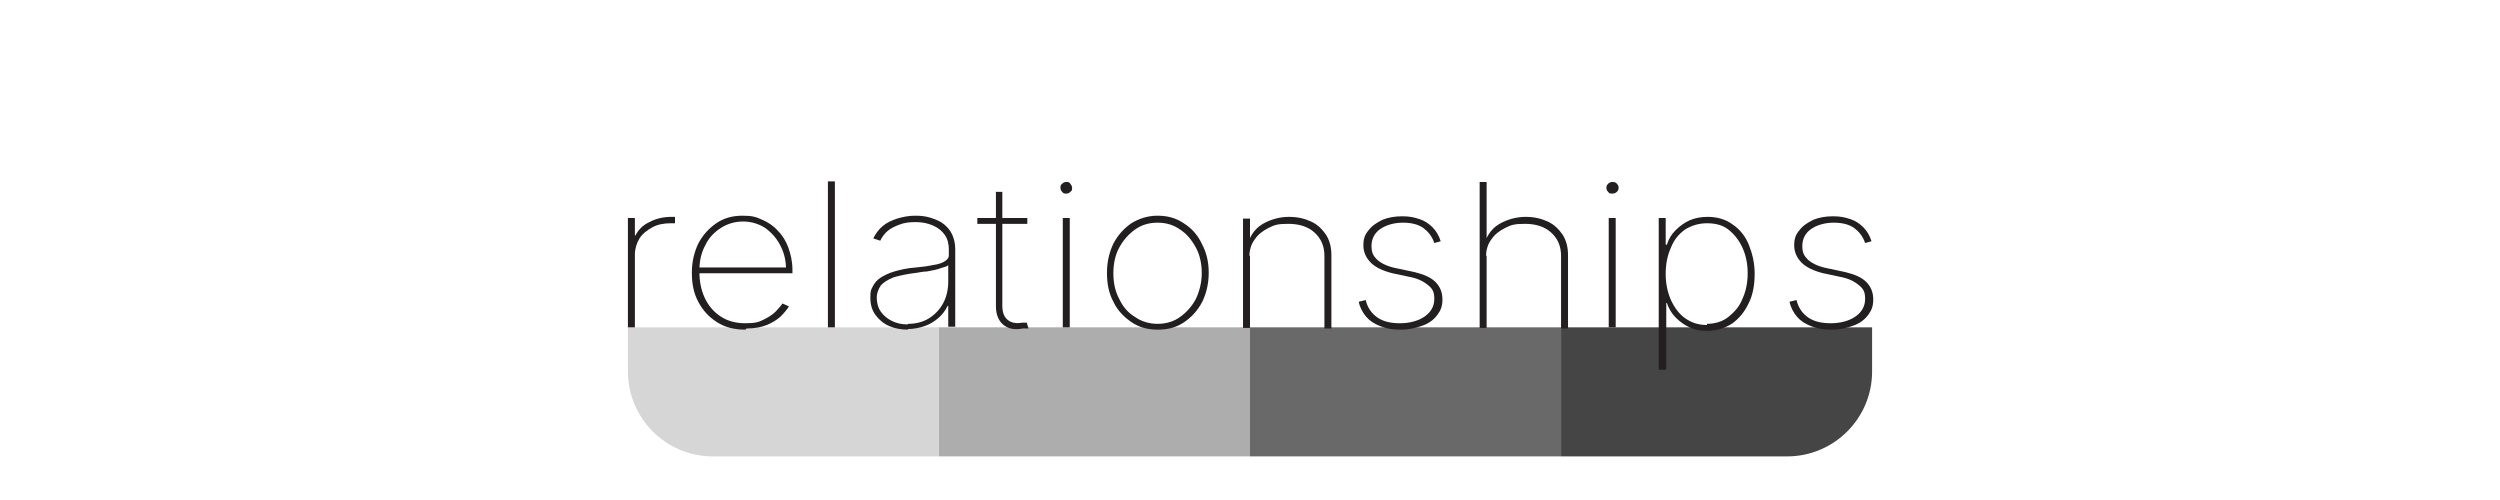
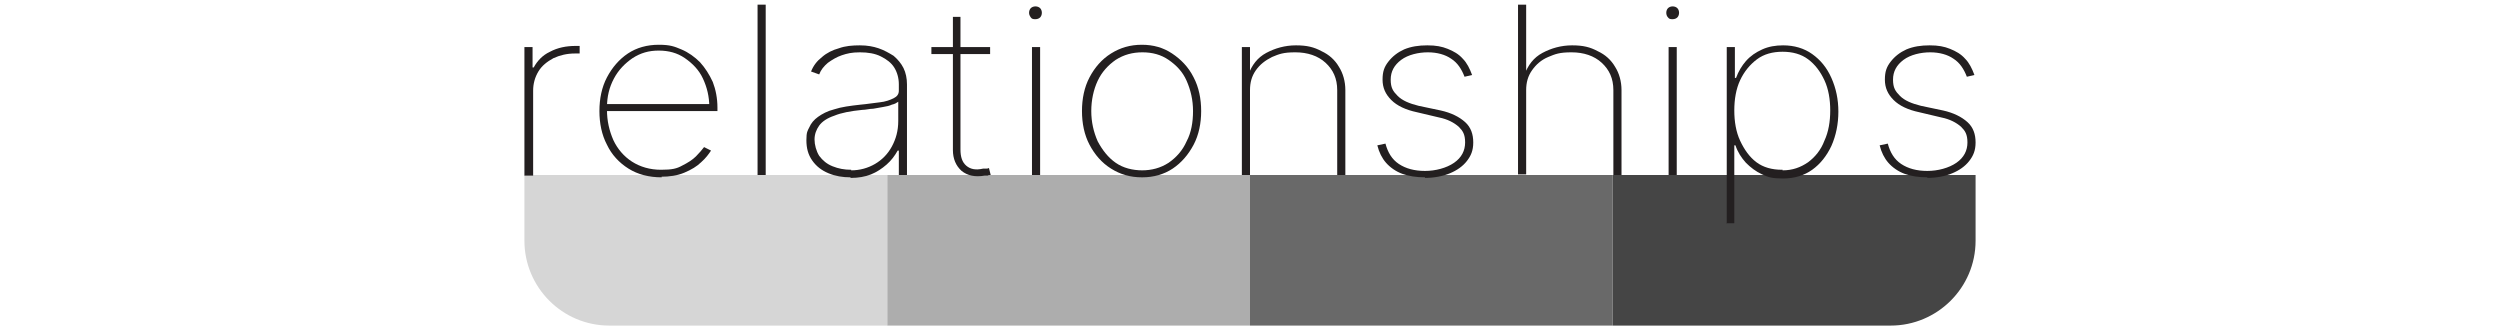
- <svg xmlns="http://www.w3.org/2000/svg" id="logo" version="1.1" viewBox="0 0 430 86">
+ <svg xmlns="http://www.w3.org/2000/svg" id="logo" version="1.1" viewBox="0 0 430 56">
  <defs>
    <style>
      .st0 {
        fill: none;
      }

      .st1 {
-         fill: #adadad;
+         fill: #d6d6d6;
      }

      .st2 {
-         fill: #d6d6d6;
+         fill: #231f20;
      }

      .st3 {
        fill: #454545;
      }

      .st4 {
-         fill: #231f20;
+         fill: #696969;
      }

      .st5 {
-         fill: #696969;
+         fill: #adadad;
      }
    </style>
  </defs>
-   <path id="swatch-4" class="st3" d="M268.5,56.3h53.5v7.6c0,8.1-6.6,14.6-14.6,14.6h-38.9v-22.2h0Z" />
-   <rect id="swatch-3" class="st5" x="215" y="56.3" width="53.5" height="22.2" />
-   <rect id="swatch-2" class="st1" x="161.5" y="56.3" width="53.5" height="22.2" />
-   <path id="swatch-1" class="st2" d="M108,56.3h53.5v22.2h-38.9c-8.1,0-14.6-6.6-14.6-14.6v-7.6h0Z" />
+   <path id="swatch-4" class="st3" d="M277.4,30.1h62.4v11.3c0,8.1-6.6,14.6-14.6,14.6h-47.8v-25.9h0Z" />
+   <rect id="swatch-3" class="st4" x="215" y="30.1" width="62.4" height="25.9" />
+   <rect id="swatch-2" class="st5" x="152.6" y="30.1" width="62.4" height="25.9" />
+   <path id="swatch-1" class="st1" d="M90.2,30.1h62.4v25.9h-47.8c-8.1,0-14.6-6.6-14.6-14.6v-11.3h0Z" />
  <g id="text">
-     <path class="st4" d="M108,56.3v-18.8h1.2v3h.1c.5-1,1.3-1.8,2.4-2.3,1.1-.6,2.4-.9,3.8-.9h.6v1.1c0,0-.2,0-.3,0-.1,0-.2,0-.4,0-1.2,0-2.3.2-3.2.7-.9.5-1.7,1.1-2.2,1.9s-.8,1.8-.8,2.8v12.5h-1.2Z" />
-     <path class="st4" d="M128.2,56.7c-1.9,0-3.5-.4-4.9-1.3-1.4-.9-2.4-2-3.2-3.5-.8-1.5-1.1-3.1-1.1-5s.4-3.5,1.1-5c.8-1.5,1.8-2.6,3.1-3.5,1.3-.9,2.8-1.3,4.5-1.3s2.3.2,3.4.7c1,.4,2,1.1,2.7,1.9.8.8,1.4,1.8,1.8,2.9.4,1.1.7,2.4.7,3.8v.6h-16.7v-1h16.1l-.5.4c0-1.5-.3-2.9-1-4.2-.6-1.2-1.5-2.2-2.6-3-1.1-.7-2.4-1.1-3.8-1.1s-2.7.4-3.8,1.1c-1.1.7-2.1,1.7-2.7,3-.7,1.3-1,2.7-1,4.3v.3c0,1.6.3,3.1.9,4.4.6,1.3,1.5,2.4,2.7,3.2,1.2.8,2.6,1.2,4.3,1.2s2.3-.2,3.1-.6c.8-.4,1.5-.8,2.1-1.4.5-.5.9-1,1.2-1.4l1.1.5c-.3.5-.8,1.1-1.4,1.7-.6.6-1.5,1.1-2.4,1.5-1,.4-2.2.6-3.5.6Z" />
-     <path class="st4" d="M143.6,31.2v25.1h-1.2v-25.1h1.2Z" />
-     <path class="st4" d="M156.2,56.7c-1.2,0-2.3-.2-3.2-.6-1-.4-1.8-1.1-2.4-1.9-.6-.8-.9-1.8-.9-3s.1-1.3.4-1.9c.3-.6.7-1.1,1.3-1.5s1.4-.8,2.4-1.1c1-.3,2.3-.6,3.8-.7,1-.1,1.9-.2,2.8-.4.8-.1,1.5-.3,2-.6.5-.3.8-.6.8-1.1v-1c0-.9-.2-1.8-.7-2.5-.5-.7-1.1-1.2-2-1.6-.9-.4-1.9-.6-3-.6s-1.9.1-2.7.4-1.5.6-2.1,1.1c-.6.5-1,1.1-1.3,1.7l-1.2-.4c.4-.8.9-1.5,1.6-2.1.7-.6,1.6-1,2.5-1.3,1-.3,2-.5,3.1-.5s1.9.1,2.8.4,1.6.6,2.2,1.1c.6.5,1.1,1.1,1.4,1.8s.5,1.5.5,2.4v13.4h-1.2v-3.6h-.1c-.4.8-.9,1.5-1.6,2.1-.7.6-1.5,1.1-2.4,1.4-.9.3-1.9.5-2.9.5ZM156.2,55.7c1.3,0,2.5-.3,3.5-.9,1-.6,1.9-1.5,2.5-2.6.6-1.1.9-2.4.9-3.8v-2.8c-.2.2-.5.3-.9.4-.4.1-.8.3-1.3.4-.5.1-1,.2-1.5.3-.5,0-1.1.1-1.6.2-1.7.2-3.1.5-4.1.8-1,.4-1.8.9-2.2,1.4-.4.6-.7,1.3-.7,2.1s.2,1.7.7,2.4c.5.7,1.1,1.2,1.9,1.6.8.4,1.7.6,2.7.6Z" />
-     <path class="st4" d="M176.7,37.5v1h-8.6v-1h8.6ZM171.2,33h1.2v19.6c0,1.1.3,1.9.9,2.4.6.5,1.4.7,2.5.5.1,0,.3,0,.4,0,.1,0,.3,0,.4,0l.3,1c-.1,0-.3,0-.5,0-.2,0-.3,0-.5,0-1.5.3-2.6,0-3.4-.7-.8-.7-1.2-1.8-1.2-3.1v-19.6Z" />
-     <path class="st4" d="M183.4,33.3c-.3,0-.5,0-.7-.3-.2-.2-.3-.4-.3-.7s0-.5.3-.7c.2-.2.4-.3.7-.3s.5,0,.7.3.3.4.3.7,0,.5-.3.7c-.2.2-.4.3-.7.3ZM182.8,56.3v-18.8h1.2v18.8h-1.2Z" />
-     <path class="st4" d="M199.1,56.7c-1.7,0-3.2-.4-4.5-1.3-1.3-.9-2.4-2-3.1-3.5-.8-1.5-1.1-3.1-1.1-5s.4-3.5,1.1-5c.8-1.5,1.8-2.6,3.1-3.5,1.3-.8,2.8-1.3,4.5-1.3s3.2.4,4.5,1.3c1.3.8,2.4,2,3.1,3.5.8,1.5,1.2,3.1,1.2,5s-.4,3.5-1.1,5c-.8,1.5-1.8,2.6-3.1,3.5-1.3.9-2.8,1.3-4.5,1.3ZM199.1,55.7c1.5,0,2.8-.4,3.9-1.2,1.1-.8,2-1.8,2.7-3.1.6-1.3,1-2.8,1-4.4s-.3-3.1-1-4.4-1.6-2.4-2.7-3.1c-1.1-.8-2.4-1.2-3.9-1.2s-2.8.4-3.9,1.2c-1.1.8-2,1.8-2.7,3.1s-1,2.8-1,4.4.3,3.1,1,4.4c.6,1.3,1.5,2.4,2.7,3.1,1.1.8,2.5,1.2,3.9,1.2Z" />
-     <path class="st4" d="M215,43.9v12.5h-1.2v-18.8h1.2v4.1h-.3c.5-1.5,1.4-2.6,2.7-3.3,1.3-.7,2.8-1.1,4.3-1.1s2.7.3,3.8.8c1.1.5,1.9,1.3,2.6,2.3.6,1,.9,2.1.9,3.5v12.6h-1.2v-12.5c0-1.7-.6-3-1.7-4s-2.6-1.5-4.5-1.5-2.4.2-3.4.7c-1,.5-1.8,1.1-2.4,2-.6.8-.9,1.8-.9,2.9Z" />
-     <path class="st4" d="M240.8,56.7c-1.3,0-2.4-.2-3.4-.6s-1.8-.9-2.4-1.6-1.1-1.6-1.3-2.6l1.2-.3c.3,1.3,1,2.3,2,3,1,.7,2.3,1,3.9,1s3.2-.4,4.3-1.2c1.1-.8,1.6-1.8,1.6-3s-.3-1.7-1-2.3c-.7-.6-1.6-1.1-2.9-1.4l-3.3-.7c-1.6-.4-2.9-1-3.7-1.8-.8-.8-1.3-1.8-1.3-3s.3-1.9.9-2.6c.6-.8,1.4-1.3,2.4-1.8,1-.4,2.1-.6,3.4-.6s2.1.2,3,.5c.9.3,1.6.8,2.2,1.4.6.6,1.1,1.4,1.4,2.4l-1.1.3c-.4-1.2-1.1-2-1.9-2.6-.9-.6-2-.9-3.5-.9s-2.9.4-3.9,1.1-1.5,1.7-1.5,2.9.3,1.7,1,2.4c.7.6,1.7,1.1,3.1,1.4l3.3.7c1.6.4,2.8.9,3.6,1.7.8.8,1.2,1.8,1.2,3s-.3,1.9-.9,2.7c-.6.8-1.4,1.4-2.5,1.8s-2.3.7-3.7.7Z" />
-     <path class="st4" d="M255.7,43.9v12.5h-1.2v-25.1h1.2v10.4h-.3c.5-1.5,1.4-2.6,2.7-3.3s2.8-1.1,4.3-1.1,2.7.3,3.8.8c1.1.5,1.9,1.3,2.6,2.3.6,1,.9,2.1.9,3.5v12.6h-1.2v-12.5c0-1.7-.6-3-1.7-4s-2.6-1.5-4.5-1.5-2.4.2-3.4.7-1.8,1.1-2.4,2c-.6.8-.9,1.8-.9,2.9Z" />
-     <path class="st4" d="M277.3,33.3c-.3,0-.5,0-.7-.3-.2-.2-.3-.4-.3-.7s.1-.5.3-.7c.2-.2.5-.3.7-.3s.6,0,.8.3c.2.2.3.4.3.7s-.1.5-.3.7c-.2.2-.5.3-.8.3ZM276.7,56.3v-18.8h1.2v18.8h-1.2Z" />
-     <path class="st4" d="M285.3,63.4v-25.9h1.2v4.6h.2c.3-1,.8-1.8,1.5-2.5.7-.7,1.5-1.3,2.4-1.7.9-.4,2-.6,3.1-.6,1.6,0,3.1.4,4.3,1.3,1.2.8,2.2,2,2.8,3.5s1,3.1,1,5-.3,3.6-1,5c-.7,1.5-1.6,2.6-2.8,3.5-1.2.8-2.7,1.3-4.3,1.3s-2.2-.2-3.1-.6c-.9-.4-1.7-1-2.4-1.7-.7-.7-1.2-1.6-1.5-2.5h-.1v11.5h-1.2ZM293.6,55.7c1.4,0,2.7-.4,3.7-1.2,1-.8,1.9-1.8,2.4-3.1.6-1.3.9-2.8.9-4.4s-.3-3.1-.9-4.4c-.6-1.3-1.4-2.3-2.4-3.1-1-.8-2.3-1.1-3.7-1.1s-2.7.4-3.8,1.1c-1.1.8-1.9,1.8-2.4,3.1-.6,1.3-.9,2.8-.9,4.5s.3,3.1.9,4.5c.6,1.3,1.4,2.4,2.4,3.1,1.1.8,2.3,1.2,3.8,1.2Z" />
-     <path class="st4" d="M314.9,56.7c-1.3,0-2.4-.2-3.4-.6s-1.8-.9-2.4-1.6-1.1-1.6-1.3-2.6l1.2-.3c.3,1.3,1,2.3,2,3,1,.7,2.3,1,3.9,1s3.2-.4,4.3-1.2c1.1-.8,1.6-1.8,1.6-3s-.3-1.7-1-2.3c-.7-.6-1.6-1.1-2.9-1.4l-3.3-.7c-1.6-.4-2.9-1-3.7-1.8-.8-.8-1.3-1.8-1.3-3s.3-1.9.9-2.6c.6-.8,1.4-1.3,2.4-1.8,1-.4,2.1-.6,3.4-.6s2.1.2,3,.5c.9.3,1.6.8,2.2,1.4.6.6,1.1,1.4,1.4,2.4l-1.1.3c-.4-1.2-1.1-2-1.9-2.6-.9-.6-2-.9-3.5-.9s-2.9.4-3.9,1.1-1.5,1.7-1.5,2.9.3,1.7,1,2.4c.7.6,1.7,1.1,3.1,1.4l3.3.7c1.6.4,2.8.9,3.6,1.7.8.8,1.2,1.8,1.2,3s-.3,1.9-.9,2.7c-.6.8-1.4,1.4-2.5,1.8s-2.3.7-3.7.7Z" />
+     <path class="st2" d="M90.2,30.1V8.1h1.4v3.5h.2c.6-1.1,1.5-2.1,2.8-2.7,1.3-.7,2.8-1,4.4-1h.7v1.3h-.8c-1.4,0-2.6.3-3.7.8-1.1.6-2,1.3-2.6,2.3s-.9,2.1-.9,3.3v14.6h-1.5Z" />
+     <path class="st2" d="M113.8,30.5c-2.2,0-4.1-.5-5.7-1.5s-2.9-2.4-3.7-4.1c-.9-1.7-1.3-3.7-1.3-5.8s.4-4.1,1.3-5.8,2.1-3.1,3.6-4.1,3.3-1.5,5.3-1.5,2.7.3,3.9.8c1.2.5,2.3,1.3,3.2,2.2.9,1,1.6,2.1,2.2,3.4.5,1.3.8,2.8.8,4.4v.6h-19.5v-1.2h18.7l-.6.5c0-1.8-.4-3.4-1.1-4.9s-1.8-2.6-3.1-3.5c-1.3-.9-2.8-1.3-4.5-1.3s-3.1.4-4.5,1.3c-1.3.9-2.4,2-3.2,3.5-.8,1.5-1.2,3.1-1.2,5v.4c0,1.9.4,3.6,1.1,5.2.7,1.5,1.8,2.8,3.2,3.7,1.4.9,3.1,1.4,5,1.4s2.7-.2,3.6-.7c1-.5,1.8-1,2.4-1.6s1.1-1.2,1.4-1.6l1.2.6c-.4.6-.9,1.3-1.7,2-.7.7-1.7,1.3-2.9,1.8-1.2.5-2.5.7-4.1.7h.2,0Z" />
+     <path class="st2" d="M131.7.8v29.3h-1.4V.8h1.4Z" />
+     <path class="st2" d="M146.3,30.5c-1.4,0-2.6-.2-3.8-.7s-2.1-1.2-2.8-2.2-1-2.1-1-3.5.2-1.6.5-2.2c.3-.7.8-1.3,1.5-1.8s1.6-1,2.8-1.3c1.2-.4,2.7-.6,4.5-.8,1.2-.1,2.3-.3,3.3-.4s1.8-.4,2.4-.7c.6-.3.9-.7.9-1.3v-1.1c0-1.1-.3-2.1-.8-2.9-.5-.8-1.3-1.4-2.3-1.9s-2.2-.7-3.6-.7-2.2.2-3.1.5-1.7.8-2.4,1.3c-.7.6-1.2,1.2-1.5,2l-1.4-.5c.4-1,1-1.8,1.9-2.5.8-.7,1.8-1.2,2.9-1.5,1.1-.4,2.3-.5,3.6-.5s2.3.2,3.2.5,1.8.8,2.6,1.3c.7.6,1.3,1.3,1.7,2.1s.6,1.8.6,2.8v15.6h-1.4v-4.2h-.2c-.5.9-1.1,1.7-1.9,2.4-.8.7-1.7,1.3-2.7,1.7-1,.4-2.2.6-3.4.6h-.1ZM146.4,29.3c1.5,0,2.9-.4,4.1-1.1,1.2-.7,2.2-1.7,2.9-3s1.1-2.7,1.1-4.4v-3.3c-.3.2-.6.4-1.1.5-.4.2-.9.3-1.5.4-.5.1-1.1.2-1.7.3-.6,0-1.3.2-1.9.2-2,.2-3.6.5-4.8,1-1.2.4-2.1,1-2.6,1.7s-.8,1.5-.8,2.4.3,2,.8,2.8c.6.8,1.3,1.4,2.3,1.8s2,.6,3.2.6h0Z" />
+     <path class="st2" d="M170.3,8.1v1.2h-10.1v-1.2h10.1ZM163.8,2.9h1.4v22.8c0,1.3.3,2.2,1,2.8.7.6,1.6.8,2.9.5h.5c.2,0,.3,0,.5-.1l.3,1.2c-.2,0-.4,0-.5.1h-.5c-1.7.3-3,0-4-.8-1-.9-1.5-2.1-1.5-3.6V2.9h0Z" />
+     <path class="st2" d="M178.1,3.3c-.3,0-.6,0-.8-.3s-.3-.5-.3-.8.1-.6.3-.8c.2-.2.5-.3.8-.3s.6.1.8.3.3.5.3.8-.1.6-.3.8c-.2.2-.5.3-.8.3ZM177.5,30.1V8.1h1.4v22h-1.4Z" />
+     <path class="st2" d="M196.4,30.5c-2,0-3.7-.5-5.3-1.5s-2.8-2.4-3.7-4.1-1.3-3.7-1.3-5.8.4-4.1,1.3-5.8c.9-1.7,2.1-3.1,3.7-4.1,1.6-1,3.3-1.5,5.3-1.5s3.7.5,5.2,1.5,2.8,2.3,3.7,4.1c.9,1.7,1.3,3.7,1.3,5.8s-.4,4.1-1.3,5.8c-.9,1.7-2.1,3.1-3.6,4.1s-3.3,1.5-5.2,1.5h0ZM196.4,29.3c1.7,0,3.2-.4,4.6-1.3,1.3-.9,2.4-2.1,3.1-3.7.8-1.5,1.1-3.3,1.1-5.2s-.4-3.6-1.1-5.2-1.8-2.7-3.1-3.6-2.8-1.3-4.5-1.3-3.2.4-4.6,1.3c-1.3.9-2.4,2.1-3.1,3.6s-1.1,3.3-1.1,5.2.4,3.6,1.1,5.2c.8,1.5,1.8,2.8,3.1,3.7,1.3.9,2.9,1.3,4.6,1.3h-.1Z" />
+     <path class="st2" d="M215,15.5v14.6h-1.4V8.1h1.4v4.8h-.3c.6-1.7,1.6-3,3.1-3.8s3.2-1.3,5.1-1.3,3.1.3,4.4,1c1.3.6,2.3,1.5,3,2.7.7,1.1,1.1,2.5,1.1,4v14.6h-1.4v-14.6c0-2-.7-3.5-2-4.7s-3.1-1.8-5.2-1.8-2.8.3-4,.8c-1.2.6-2.1,1.3-2.8,2.3s-1,2.1-1,3.4h0Z" />
+     <path class="st2" d="M245.1,30.5c-1.5,0-2.8-.2-3.9-.6s-2.1-1.1-2.8-1.9-1.2-1.8-1.5-3l1.4-.3c.4,1.5,1.1,2.7,2.3,3.5s2.7,1.2,4.5,1.2,3.7-.5,5-1.4,1.9-2.1,1.9-3.5-.4-2-1.1-2.7c-.8-.7-1.9-1.3-3.4-1.6l-3.8-.9c-1.9-.4-3.4-1.1-4.4-2.1s-1.5-2.1-1.5-3.5.3-2.2,1-3.1c.7-.9,1.6-1.6,2.7-2.1,1.2-.5,2.5-.7,4-.7s2.5.2,3.5.6c1,.4,1.9.9,2.6,1.7.7.7,1.2,1.7,1.6,2.8l-1.3.3c-.5-1.3-1.2-2.4-2.3-3.1-1-.7-2.4-1.1-4-1.1s-3.4.4-4.6,1.3-1.8,2-1.8,3.4.4,2,1.2,2.8,2,1.3,3.6,1.7l3.8.8c1.8.4,3.2,1.1,4.2,2s1.4,2.1,1.4,3.5-.4,2.3-1.1,3.2c-.7.9-1.7,1.6-2.9,2.1s-2.7.8-4.3.8h0Z" />
+     <path class="st2" d="M262.5,15.5v14.5h-1.4V.8h1.4v12.1h-.3c.6-1.7,1.6-3,3.1-3.8s3.2-1.3,5.1-1.3,3.1.3,4.4,1c1.3.6,2.3,1.5,3,2.7.7,1.1,1.1,2.5,1.1,4v14.6h-1.4v-14.6c0-2-.7-3.5-2-4.7s-3.1-1.8-5.2-1.8-2.8.3-4,.8-2.1,1.3-2.8,2.3c-.7,1-1,2.1-1,3.4h0Z" />
+     <path class="st2" d="M287.7,3.3c-.3,0-.6,0-.8-.3-.2-.2-.3-.5-.3-.8s.1-.6.3-.8c.2-.2.5-.3.8-.3s.6.1.8.3c.2.2.3.5.3.8s-.1.6-.3.8c-.2.2-.5.3-.8.3ZM287,30.1V8.1h1.4v22h-1.4Z" />
+     <path class="st2" d="M297,38.3V8.1h1.4v5.3h.2c.4-1.1,1-2.1,1.7-2.9.8-.9,1.7-1.5,2.8-2,1.1-.5,2.3-.7,3.6-.7,1.9,0,3.6.5,5,1.5s2.5,2.3,3.3,4.1,1.2,3.7,1.2,5.8-.4,4.1-1.2,5.9c-.8,1.7-1.9,3.1-3.3,4.1s-3.1,1.5-5,1.5-2.5-.2-3.6-.7-2-1.2-2.8-2c-.8-.9-1.4-1.8-1.8-3h-.2v13.4h-1.4,0ZM306.6,29.3c1.7,0,3.1-.5,4.4-1.4,1.2-.9,2.2-2.1,2.8-3.7.7-1.5,1-3.3,1-5.2s-.3-3.7-1-5.2-1.6-2.7-2.8-3.6c-1.2-.9-2.7-1.3-4.4-1.3s-3.2.4-4.4,1.3c-1.2.9-2.2,2.1-2.9,3.6-.7,1.5-1,3.3-1,5.2s.3,3.7,1,5.2,1.6,2.8,2.8,3.7c1.2.9,2.7,1.3,4.4,1.3h.1Z" />
+     <path class="st2" d="M331.5,30.5c-1.5,0-2.8-.2-3.9-.6s-2.1-1.1-2.8-1.9-1.2-1.8-1.5-3l1.4-.3c.4,1.5,1.1,2.7,2.3,3.5,1.2.8,2.7,1.2,4.5,1.2s3.7-.5,5-1.4,1.9-2.1,1.9-3.5-.4-2-1.1-2.7c-.8-.7-1.9-1.3-3.4-1.6l-3.8-.9c-1.9-.4-3.4-1.1-4.4-2.1s-1.5-2.1-1.5-3.5.3-2.2,1-3.1c.7-.9,1.6-1.6,2.7-2.1,1.2-.5,2.5-.7,4-.7s2.5.2,3.5.6c1,.4,1.9.9,2.6,1.7.7.7,1.2,1.7,1.6,2.8l-1.3.3c-.5-1.3-1.2-2.4-2.3-3.1-1-.7-2.4-1.1-4-1.1s-3.4.4-4.6,1.3-1.8,2-1.8,3.4.4,2,1.2,2.8c.8.8,2,1.3,3.6,1.7l3.8.8c1.8.4,3.2,1.1,4.2,2s1.4,2.1,1.4,3.5-.4,2.3-1.1,3.2c-.7.9-1.7,1.6-2.9,2.1s-2.7.8-4.3.8h0Z" />
  </g>
-   <rect class="st0" width="430" height="86" />
+   <rect class="st0" width="430" height="56" />
</svg>
